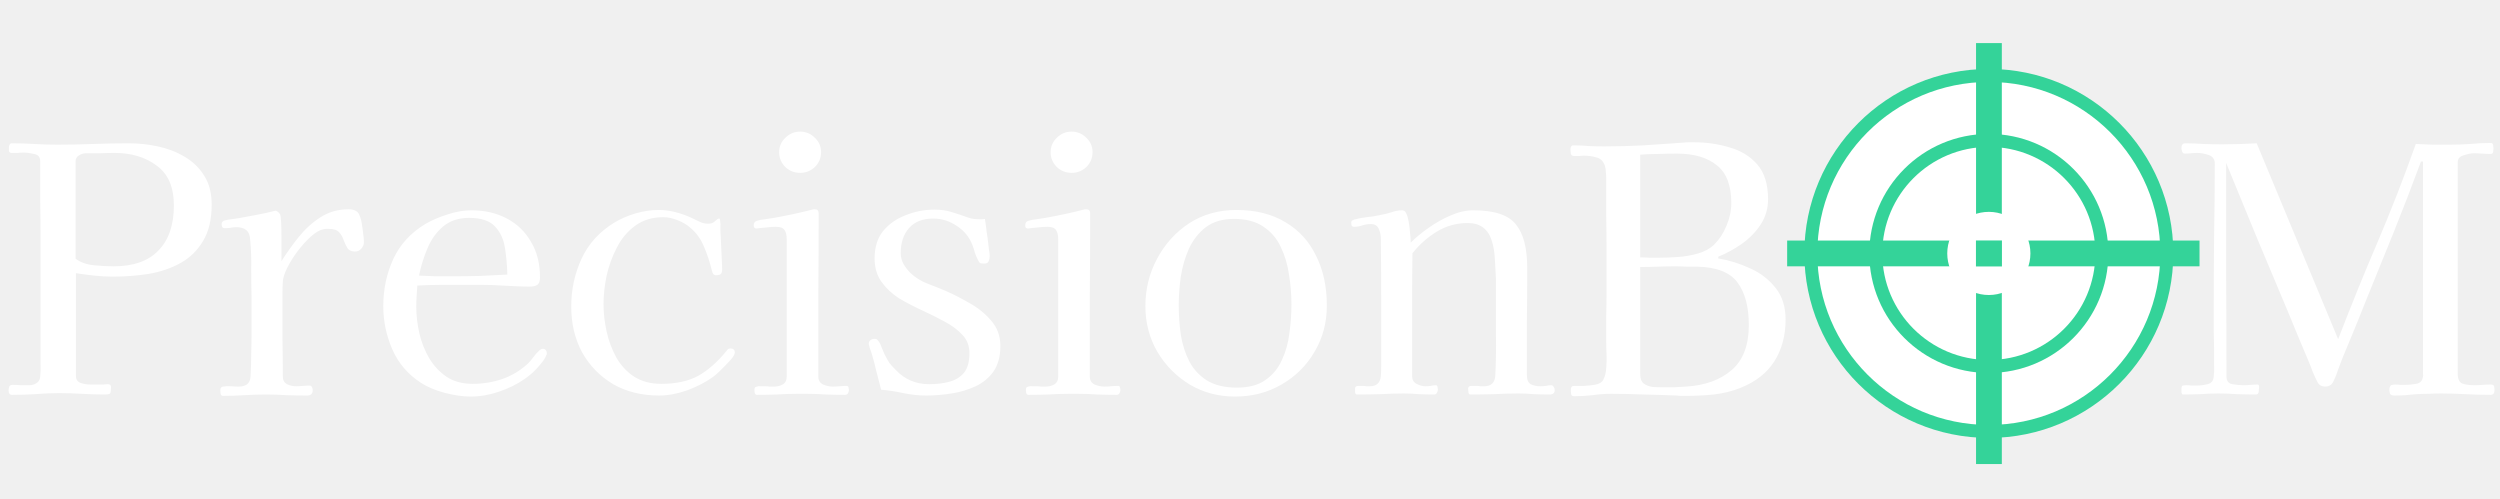
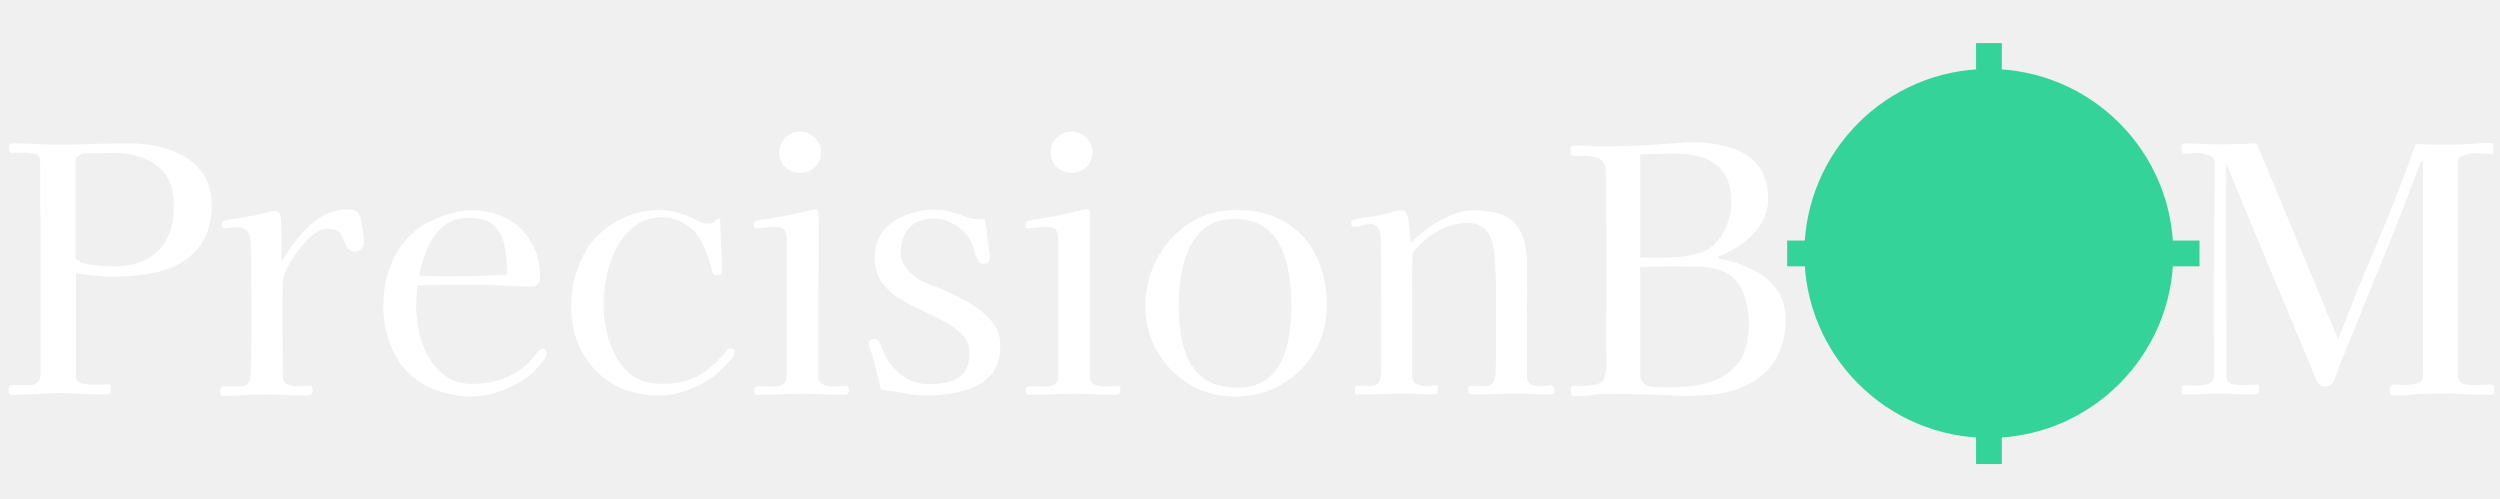
<svg xmlns="http://www.w3.org/2000/svg" width="291" height="58" viewBox="0 0 291 58" fill="none">
  <circle cx="231.5" cy="29.5" r="21.475" fill="#34D399" />
-   <circle cx="231.5" cy="29.5" r="19.963" fill="white" />
+   <circle cx="231.5" cy="29.5" r="19.963" fill="none" />
  <circle cx="231.5" cy="29.5" r="13.914" fill="#34D399" />
-   <circle cx="231.5" cy="29.5" r="12.401" fill="white" />
+   <circle cx="231.5" cy="29.5" r="12.401" fill="none" />
  <rect x="230.012" y="5.015" width="3" height="49" fill="#34D399" />
  <rect x="208.025" y="28" width="48" height="3" fill="#34D399" />
-   <circle cx="231.5" cy="29.5" r="4.84" fill="white" />
+   <circle cx="231.5" cy="29.5" r="4.84" fill="none" />
  <rect x="230" y="27.99" width="3.025" height="3.025" fill="#34D399" />
  <path d="M20.24 23.92C20.24 21.787 19.573 20.24 18.24 19.28C16.933 18.293 15.293 17.8 13.32 17.8C12.787 17.8 12.24 17.813 11.68 17.84C11.12 17.84 10.56 17.84 10 17.84C9.733 17.84 9.467 17.92 9.2 18.08C8.933 18.24 8.8 18.467 8.8 18.76V30.12C9.387 30.547 10.107 30.8 10.96 30.88C11.813 30.96 12.573 31 13.24 31C15.533 31 17.267 30.387 18.44 29.16C19.64 27.933 20.24 26.187 20.24 23.92ZM24.64 23.8C24.64 25.533 24.307 26.947 23.64 28.04C23 29.133 22.133 29.987 21.04 30.6C19.947 31.213 18.707 31.64 17.32 31.88C15.96 32.093 14.56 32.2 13.12 32.2C12.4 32.2 11.68 32.16 10.96 32.08C10.24 32 9.533 31.907 8.84 31.8V43.76C8.84 44.16 9.013 44.427 9.36 44.56C9.707 44.693 10.093 44.76 10.52 44.76C10.947 44.76 11.293 44.76 11.56 44.76C11.72 44.76 11.88 44.76 12.04 44.76C12.227 44.733 12.4 44.72 12.56 44.72C12.8 44.72 12.92 44.827 12.92 45.04C12.92 45.387 12.893 45.627 12.84 45.76C12.787 45.867 12.573 45.92 12.2 45.92C11.293 45.92 10.4 45.893 9.52 45.84C8.64 45.787 7.76 45.76 6.88 45.76C5.973 45.76 5.053 45.8 4.12 45.88C3.213 45.933 2.307 45.96 1.4 45.96C1.133 45.96 1 45.787 1 45.44C1 45.28 1.027 45.133 1.08 45C1.133 44.867 1.267 44.8 1.48 44.8C1.8 44.8 2.12 44.813 2.44 44.84C2.76 44.84 3.08 44.84 3.4 44.84C3.72 44.84 4 44.76 4.24 44.6C4.507 44.44 4.653 44.187 4.68 43.84C4.733 43.36 4.747 42.88 4.72 42.4C4.72 41.893 4.72 41.4 4.72 40.92C4.72 39.96 4.72 39 4.72 38.04C4.72 37.053 4.72 36.08 4.72 35.12V28.12C4.72 26.547 4.707 24.987 4.68 23.44C4.68 21.867 4.68 20.307 4.68 18.76C4.68 18.28 4.44 18 3.96 17.92C3.507 17.813 3.107 17.76 2.76 17.76C2.52 17.76 2.28 17.773 2.04 17.8C1.8 17.8 1.573 17.8 1.36 17.8C1.173 17.8 1.067 17.72 1.04 17.56C1.04 17.373 1.04 17.227 1.04 17.12C1.04 17.013 1.067 16.92 1.12 16.84C1.173 16.733 1.253 16.68 1.36 16.68C2.24 16.68 3.12 16.707 4 16.76C4.88 16.813 5.773 16.84 6.68 16.84C8.067 16.84 9.453 16.813 10.84 16.76C12.227 16.707 13.613 16.68 15 16.68C16.12 16.68 17.24 16.8 18.36 17.04C19.507 17.28 20.547 17.68 21.48 18.24C22.44 18.8 23.2 19.533 23.76 20.44C24.347 21.347 24.64 22.467 24.64 23.8ZM42.361 28.2C42.361 28.467 42.254 28.72 42.041 28.96C41.854 29.173 41.614 29.28 41.321 29.28C40.921 29.28 40.628 29.147 40.441 28.88C40.281 28.613 40.134 28.307 40.001 27.96C39.894 27.613 39.721 27.307 39.481 27.04C39.241 26.773 38.841 26.64 38.281 26.64C38.174 26.64 38.068 26.64 37.961 26.64C37.881 26.64 37.788 26.653 37.681 26.68C37.228 26.76 36.734 27.04 36.201 27.52C35.668 28 35.148 28.573 34.641 29.24C34.161 29.88 33.761 30.52 33.441 31.16C33.121 31.8 32.948 32.333 32.921 32.76C32.894 33.187 32.881 33.613 32.881 34.04C32.881 34.44 32.881 34.84 32.881 35.24C32.881 36.68 32.881 38.12 32.881 39.56C32.908 41 32.921 42.427 32.921 43.84C32.921 44.24 33.081 44.533 33.401 44.72C33.748 44.88 34.094 44.96 34.441 44.96C34.708 44.96 34.974 44.947 35.241 44.92C35.508 44.893 35.774 44.88 36.041 44.88C36.174 44.88 36.268 44.947 36.321 45.08C36.374 45.187 36.401 45.293 36.401 45.4C36.401 45.827 36.188 46.04 35.761 46.04C34.961 46.04 34.161 46.027 33.361 46C32.561 45.947 31.761 45.92 30.961 45.92C30.134 45.92 29.294 45.947 28.441 46C27.614 46.053 26.774 46.08 25.921 46.08C25.814 46.08 25.734 46 25.681 45.84C25.654 45.68 25.641 45.547 25.641 45.44C25.641 45.173 25.748 45.027 25.961 45C26.254 44.947 26.561 44.933 26.881 44.96C27.201 44.987 27.494 45 27.761 45C28.161 45 28.481 44.92 28.721 44.76C28.988 44.573 29.134 44.267 29.161 43.84C29.214 42.987 29.241 42.12 29.241 41.24C29.268 40.36 29.281 39.48 29.281 38.6V34.72C29.254 33.573 29.241 32.44 29.241 31.32C29.268 30.173 29.228 29.04 29.121 27.92C29.094 27.387 28.948 27.013 28.681 26.8C28.414 26.56 28.014 26.44 27.481 26.44C27.268 26.44 27.041 26.467 26.801 26.52C26.588 26.547 26.361 26.56 26.121 26.56C25.908 26.56 25.801 26.4 25.801 26.08C25.801 25.893 25.894 25.76 26.081 25.68C26.348 25.6 26.628 25.547 26.921 25.52C27.214 25.467 27.494 25.427 27.761 25.4C28.481 25.267 29.201 25.133 29.921 25C30.641 24.867 31.361 24.707 32.081 24.52C32.321 24.6 32.494 24.747 32.601 24.96C32.654 25.067 32.694 25.36 32.721 25.84C32.748 26.32 32.761 26.88 32.761 27.52C32.761 28.133 32.761 28.72 32.761 29.28C32.761 29.813 32.761 30.187 32.761 30.4C33.348 29.467 34.014 28.533 34.761 27.6C35.508 26.667 36.361 25.893 37.321 25.28C38.281 24.667 39.361 24.36 40.561 24.36C41.201 24.36 41.614 24.56 41.801 24.96C41.988 25.36 42.108 25.827 42.161 26.36C42.214 26.653 42.254 26.96 42.281 27.28C42.334 27.6 42.361 27.907 42.361 28.2ZM59.054 31.96C59.028 30.867 58.934 29.827 58.774 28.84C58.614 27.827 58.228 27 57.614 26.36C57.001 25.693 56.001 25.36 54.614 25.36C53.361 25.36 52.334 25.707 51.534 26.4C50.761 27.067 50.161 27.92 49.734 28.96C49.308 29.973 48.988 31.013 48.774 32.08C49.441 32.107 50.094 32.133 50.734 32.16C51.374 32.16 52.014 32.16 52.654 32.16C53.721 32.16 54.788 32.147 55.854 32.12C56.921 32.067 57.988 32.013 59.054 31.96ZM63.654 41.12C63.654 41.253 63.628 41.333 63.574 41.36C63.494 41.627 63.294 41.947 62.974 42.32C62.681 42.693 62.348 43.053 61.974 43.4C61.601 43.72 61.294 43.96 61.054 44.12C60.174 44.733 59.174 45.227 58.054 45.6C56.961 45.973 55.868 46.16 54.774 46.16C53.868 46.16 52.854 46.013 51.734 45.72C50.641 45.427 49.708 45.027 48.934 44.52C47.441 43.533 46.348 42.24 45.654 40.64C44.961 39.04 44.614 37.373 44.614 35.64C44.614 33.667 45.001 31.84 45.774 30.16C46.548 28.48 47.788 27.12 49.494 26.08C50.268 25.627 51.134 25.253 52.094 24.96C53.054 24.64 53.974 24.48 54.854 24.48C56.428 24.48 57.814 24.8 59.014 25.44C60.214 26.08 61.148 26.987 61.814 28.16C62.508 29.307 62.854 30.68 62.854 32.28C62.854 32.733 62.748 33.027 62.534 33.16C62.348 33.293 62.054 33.36 61.654 33.36C61.121 33.36 60.588 33.347 60.054 33.32C59.521 33.293 58.988 33.267 58.454 33.24C57.708 33.187 56.961 33.16 56.214 33.16C55.494 33.16 54.761 33.16 54.014 33.16C53.108 33.16 52.201 33.16 51.294 33.16C50.388 33.16 49.481 33.187 48.574 33.24C48.548 33.667 48.521 34.08 48.494 34.48C48.468 34.88 48.454 35.293 48.454 35.72C48.454 36.707 48.574 37.733 48.814 38.8C49.054 39.84 49.441 40.813 49.974 41.72C50.508 42.6 51.188 43.32 52.014 43.88C52.841 44.413 53.841 44.68 55.014 44.68C56.214 44.68 57.361 44.493 58.454 44.12C59.548 43.747 60.548 43.147 61.454 42.32C61.694 42.08 61.908 41.827 62.094 41.56C62.308 41.267 62.534 41.013 62.774 40.8C62.908 40.667 63.054 40.6 63.214 40.6C63.348 40.6 63.454 40.653 63.534 40.76C63.614 40.867 63.654 40.987 63.654 41.12ZM85.531 41.04C85.531 41.227 85.385 41.493 85.091 41.84C84.798 42.16 84.585 42.387 84.451 42.52C84.211 42.76 83.971 43 83.731 43.24C83.491 43.48 83.225 43.707 82.931 43.92C82.105 44.507 81.118 45.013 79.971 45.44C78.825 45.84 77.745 46.04 76.731 46.04C74.705 46.04 72.918 45.6 71.371 44.72C69.851 43.813 68.651 42.587 67.771 41.04C66.918 39.467 66.491 37.68 66.491 35.68C66.491 33.707 66.891 31.853 67.691 30.12C68.491 28.387 69.758 26.987 71.491 25.92C72.238 25.467 73.065 25.107 73.971 24.84C74.905 24.573 75.798 24.44 76.651 24.44C77.318 24.44 77.958 24.52 78.571 24.68C79.211 24.84 79.825 25.053 80.411 25.32C80.758 25.48 81.091 25.64 81.411 25.8C81.731 25.96 82.078 26.04 82.451 26.04C82.771 26.04 83.025 25.947 83.211 25.76C83.425 25.547 83.585 25.44 83.691 25.44C83.771 25.44 83.811 25.493 83.811 25.6C83.865 25.92 83.878 26.24 83.851 26.56C83.851 26.88 83.865 27.187 83.891 27.48C83.918 28.067 83.945 28.653 83.971 29.24C83.998 29.827 84.025 30.413 84.051 31V31.12C84.078 31.413 84.051 31.64 83.971 31.8C83.891 31.96 83.678 32.04 83.331 32.04C83.145 32.04 83.011 31.933 82.931 31.72C82.878 31.507 82.825 31.32 82.771 31.16C82.585 30.387 82.305 29.56 81.931 28.68C81.558 27.8 81.051 27.093 80.411 26.56C80.011 26.187 79.505 25.88 78.891 25.64C78.305 25.4 77.745 25.28 77.211 25.28C75.931 25.28 74.838 25.613 73.931 26.28C73.051 26.92 72.345 27.76 71.811 28.8C71.278 29.813 70.878 30.907 70.611 32.08C70.371 33.253 70.251 34.36 70.251 35.4C70.251 36.44 70.371 37.507 70.611 38.6C70.851 39.667 71.225 40.667 71.731 41.6C72.265 42.533 72.958 43.28 73.811 43.84C74.691 44.4 75.745 44.68 76.971 44.68C78.678 44.68 80.105 44.373 81.251 43.76C82.398 43.12 83.505 42.147 84.571 40.84C84.678 40.653 84.825 40.56 85.011 40.56C85.358 40.56 85.531 40.72 85.531 41.04ZM98.813 45.4C98.813 45.533 98.773 45.667 98.693 45.8C98.613 45.907 98.506 45.96 98.373 45.96C97.626 45.96 96.879 45.947 96.133 45.92C95.413 45.867 94.666 45.84 93.893 45.84H92.813C92.013 45.84 91.213 45.867 90.413 45.92C89.639 45.947 88.866 45.96 88.093 45.96C87.986 45.96 87.906 45.893 87.853 45.76C87.826 45.627 87.813 45.52 87.813 45.44C87.813 45.307 87.826 45.213 87.853 45.16C87.879 45.08 87.96 45.027 88.093 45C88.226 44.947 88.373 44.933 88.533 44.96C88.719 44.96 88.893 44.96 89.053 44.96C89.24 44.96 89.413 44.973 89.573 45C89.733 45 89.906 45 90.093 45C90.466 45 90.799 44.92 91.093 44.76C91.413 44.573 91.573 44.267 91.573 43.84V27.84C91.573 27.387 91.493 27.04 91.333 26.8C91.173 26.533 90.84 26.4 90.333 26.4C89.96 26.4 89.573 26.427 89.173 26.48C88.799 26.507 88.426 26.547 88.053 26.6C87.84 26.6 87.733 26.48 87.733 26.24C87.733 25.973 87.84 25.8 88.053 25.72C88.373 25.613 88.706 25.547 89.053 25.52C89.426 25.467 89.773 25.413 90.093 25.36C90.84 25.227 91.586 25.08 92.333 24.92C93.079 24.76 93.813 24.587 94.533 24.4C94.613 24.373 94.719 24.36 94.853 24.36C95.146 24.36 95.293 24.52 95.293 24.84C95.293 27.987 95.279 31.147 95.253 34.32C95.253 37.493 95.253 40.667 95.253 43.84C95.253 44.267 95.439 44.573 95.813 44.76C96.213 44.92 96.586 45 96.933 45C97.2 45 97.466 44.987 97.733 44.96C98.026 44.933 98.306 44.92 98.573 44.92C98.68 44.92 98.746 44.987 98.773 45.12C98.799 45.253 98.813 45.347 98.813 45.4ZM95.573 17.72C95.573 18.387 95.333 18.96 94.853 19.44C94.373 19.893 93.799 20.12 93.133 20.12C92.466 20.12 91.893 19.893 91.413 19.44C90.933 18.96 90.693 18.387 90.693 17.72C90.693 17.053 90.933 16.493 91.413 16.04C91.893 15.56 92.466 15.32 93.133 15.32C93.799 15.32 94.373 15.56 94.853 16.04C95.333 16.493 95.573 17.053 95.573 17.72ZM116.443 40.28C116.443 41.48 116.176 42.467 115.643 43.24C115.109 43.987 114.416 44.56 113.563 44.96C112.709 45.36 111.776 45.64 110.763 45.8C109.749 45.96 108.763 46.04 107.803 46.04C106.923 46.04 106.043 45.947 105.163 45.76C104.309 45.573 103.443 45.44 102.563 45.36C102.376 44.64 102.189 43.92 102.003 43.2C101.843 42.48 101.656 41.773 101.443 41.08C101.416 41 101.349 40.813 101.243 40.52C101.163 40.227 101.123 40.067 101.123 40.04C101.123 39.827 101.189 39.68 101.323 39.6C101.456 39.493 101.616 39.44 101.803 39.44C101.989 39.44 102.123 39.507 102.203 39.64C102.363 39.827 102.496 40.08 102.603 40.4C102.736 40.72 102.856 41 102.963 41.24C103.176 41.667 103.363 42 103.523 42.24C103.683 42.453 103.936 42.733 104.283 43.08C105.323 44.173 106.616 44.72 108.163 44.72C109.016 44.72 109.789 44.627 110.483 44.44C111.203 44.253 111.776 43.907 112.203 43.4C112.629 42.867 112.843 42.107 112.843 41.12C112.843 40.267 112.576 39.56 112.043 39C111.509 38.413 110.816 37.893 109.963 37.44C109.136 36.987 108.256 36.547 107.323 36.12C106.389 35.693 105.496 35.227 104.643 34.72C103.816 34.187 103.136 33.547 102.603 32.8C102.069 32.053 101.803 31.147 101.803 30.08C101.803 28.773 102.136 27.707 102.803 26.88C103.496 26.053 104.376 25.44 105.443 25.04C106.509 24.613 107.616 24.4 108.763 24.4C109.509 24.4 110.176 24.493 110.763 24.68C111.376 24.867 112.016 25.08 112.683 25.32C112.896 25.4 113.109 25.453 113.323 25.48C113.536 25.507 113.749 25.52 113.963 25.52C114.096 25.52 114.216 25.52 114.323 25.52C114.429 25.52 114.536 25.507 114.643 25.48C114.723 25.96 114.789 26.453 114.843 26.96C114.923 27.44 114.989 27.933 115.043 28.44C115.069 28.627 115.096 28.853 115.123 29.12C115.176 29.36 115.203 29.587 115.203 29.8C115.203 29.987 115.163 30.187 115.083 30.4C115.003 30.587 114.843 30.68 114.603 30.68C114.416 30.68 114.256 30.667 114.123 30.64C114.016 30.587 113.923 30.467 113.843 30.28C113.709 30.013 113.589 29.733 113.483 29.44C113.403 29.12 113.309 28.827 113.203 28.56C112.856 27.627 112.256 26.88 111.403 26.32C110.549 25.733 109.629 25.44 108.643 25.44C107.389 25.44 106.443 25.813 105.803 26.56C105.163 27.28 104.843 28.253 104.843 29.48C104.843 29.907 104.949 30.32 105.163 30.72C105.403 31.12 105.669 31.467 105.963 31.76C106.523 32.293 107.176 32.707 107.923 33C108.696 33.293 109.429 33.587 110.123 33.88C111.029 34.28 111.963 34.76 112.923 35.32C113.909 35.88 114.736 36.56 115.403 37.36C116.096 38.16 116.443 39.133 116.443 40.28ZM130.414 45.4C130.414 45.533 130.374 45.667 130.294 45.8C130.214 45.907 130.108 45.96 129.974 45.96C129.228 45.96 128.481 45.947 127.734 45.92C127.014 45.867 126.268 45.84 125.494 45.84H124.414C123.614 45.84 122.814 45.867 122.014 45.92C121.241 45.947 120.468 45.96 119.694 45.96C119.588 45.96 119.508 45.893 119.454 45.76C119.428 45.627 119.414 45.52 119.414 45.44C119.414 45.307 119.428 45.213 119.454 45.16C119.481 45.08 119.561 45.027 119.694 45C119.828 44.947 119.974 44.933 120.134 44.96C120.321 44.96 120.494 44.96 120.654 44.96C120.841 44.96 121.014 44.973 121.174 45C121.334 45 121.508 45 121.694 45C122.068 45 122.401 44.92 122.694 44.76C123.014 44.573 123.174 44.267 123.174 43.84V27.84C123.174 27.387 123.094 27.04 122.934 26.8C122.774 26.533 122.441 26.4 121.934 26.4C121.561 26.4 121.174 26.427 120.774 26.48C120.401 26.507 120.028 26.547 119.654 26.6C119.441 26.6 119.334 26.48 119.334 26.24C119.334 25.973 119.441 25.8 119.654 25.72C119.974 25.613 120.308 25.547 120.654 25.52C121.028 25.467 121.374 25.413 121.694 25.36C122.441 25.227 123.188 25.08 123.934 24.92C124.681 24.76 125.414 24.587 126.134 24.4C126.214 24.373 126.321 24.36 126.454 24.36C126.748 24.36 126.894 24.52 126.894 24.84C126.894 27.987 126.881 31.147 126.854 34.32C126.854 37.493 126.854 40.667 126.854 43.84C126.854 44.267 127.041 44.573 127.414 44.76C127.814 44.92 128.188 45 128.534 45C128.801 45 129.068 44.987 129.334 44.96C129.628 44.933 129.908 44.92 130.174 44.92C130.281 44.92 130.348 44.987 130.374 45.12C130.401 45.253 130.414 45.347 130.414 45.4ZM127.174 17.72C127.174 18.387 126.934 18.96 126.454 19.44C125.974 19.893 125.401 20.12 124.734 20.12C124.068 20.12 123.494 19.893 123.014 19.44C122.534 18.96 122.294 18.387 122.294 17.72C122.294 17.053 122.534 16.493 123.014 16.04C123.494 15.56 124.068 15.32 124.734 15.32C125.401 15.32 125.974 15.56 126.454 16.04C126.934 16.493 127.174 17.053 127.174 17.72ZM150.324 35.44C150.324 34.293 150.231 33.147 150.044 32C149.884 30.827 149.564 29.747 149.084 28.76C148.631 27.773 147.964 26.987 147.084 26.4C146.204 25.787 145.058 25.48 143.644 25.48C142.311 25.48 141.218 25.8 140.364 26.44C139.538 27.08 138.884 27.907 138.404 28.92C137.951 29.933 137.631 31.027 137.444 32.2C137.284 33.373 137.204 34.48 137.204 35.52C137.204 36.667 137.284 37.813 137.444 38.96C137.631 40.107 137.964 41.147 138.444 42.08C138.924 42.987 139.604 43.72 140.484 44.28C141.391 44.84 142.551 45.12 143.964 45.12C145.351 45.12 146.458 44.827 147.284 44.24C148.138 43.653 148.778 42.88 149.204 41.92C149.658 40.96 149.951 39.92 150.084 38.8C150.244 37.653 150.324 36.533 150.324 35.44ZM154.444 35.56C154.444 37.56 153.964 39.36 153.004 40.96C152.071 42.56 150.791 43.827 149.164 44.76C147.564 45.693 145.764 46.16 143.764 46.16C141.818 46.16 140.058 45.693 138.484 44.76C136.911 43.8 135.658 42.533 134.724 40.96C133.791 39.36 133.324 37.587 133.324 35.64C133.324 33.64 133.778 31.8 134.684 30.12C135.591 28.413 136.831 27.04 138.404 26C140.004 24.96 141.844 24.44 143.924 24.44C146.164 24.44 148.071 24.92 149.644 25.88C151.218 26.813 152.404 28.12 153.204 29.8C154.031 31.453 154.444 33.373 154.444 35.56ZM180.969 45.4C180.969 45.747 180.769 45.92 180.369 45.92C179.782 45.92 179.182 45.907 178.569 45.88C177.956 45.827 177.342 45.8 176.729 45.8C175.822 45.8 174.889 45.827 173.929 45.88C172.996 45.907 172.062 45.92 171.129 45.92C171.022 45.92 170.956 45.84 170.929 45.68C170.902 45.493 170.889 45.347 170.889 45.24C170.889 45.027 171.022 44.92 171.289 44.92C171.556 44.92 171.769 44.92 171.929 44.92C172.062 44.92 172.196 44.933 172.329 44.96C172.489 44.96 172.636 44.96 172.769 44.96C173.542 44.96 173.969 44.573 174.049 43.8C174.129 42.227 174.156 40.64 174.129 39.04C174.129 37.44 174.129 35.853 174.129 34.28C174.129 33.987 174.129 33.693 174.129 33.4C174.129 33.08 174.129 32.773 174.129 32.48C174.102 31.867 174.062 31.12 174.009 30.24C173.956 29.333 173.836 28.6 173.649 28.04C173.222 26.653 172.289 25.96 170.849 25.96C169.542 25.96 168.342 26.293 167.249 26.96C166.156 27.627 165.209 28.467 164.409 29.48C164.382 31.427 164.369 33.36 164.369 35.28C164.369 37.2 164.369 39.12 164.369 41.04V43.8C164.369 44.2 164.542 44.493 164.889 44.68C165.236 44.867 165.582 44.96 165.929 44.96C166.142 44.96 166.342 44.947 166.529 44.92C166.742 44.867 166.942 44.84 167.129 44.84C167.236 44.84 167.302 44.907 167.329 45.04C167.356 45.173 167.369 45.28 167.369 45.36C167.369 45.467 167.329 45.587 167.249 45.72C167.196 45.853 167.089 45.92 166.929 45.92C166.342 45.92 165.756 45.907 165.169 45.88C164.609 45.827 164.036 45.8 163.449 45.8C162.542 45.8 161.636 45.827 160.729 45.88C159.822 45.907 158.902 45.92 157.969 45.92C157.836 45.92 157.756 45.84 157.729 45.68C157.729 45.493 157.729 45.347 157.729 45.24C157.729 45.027 157.849 44.92 158.089 44.92C158.329 44.92 158.516 44.92 158.649 44.92C158.782 44.92 158.916 44.933 159.049 44.96C159.182 44.96 159.316 44.96 159.449 44.96C160.222 44.96 160.649 44.573 160.729 43.8C160.756 43.427 160.769 43.053 160.769 42.68C160.769 42.307 160.769 41.933 160.769 41.56C160.769 39.267 160.769 36.973 160.769 34.68C160.769 32.36 160.756 30.053 160.729 27.76C160.729 27.387 160.649 27.013 160.489 26.64C160.329 26.267 160.022 26.08 159.569 26.08C159.222 26.08 158.889 26.133 158.569 26.24C158.249 26.347 157.916 26.4 157.569 26.4C157.382 26.4 157.289 26.267 157.289 26C157.289 25.947 157.289 25.893 157.289 25.84C157.316 25.76 157.342 25.707 157.369 25.68C157.396 25.653 157.436 25.64 157.489 25.64C157.542 25.613 157.582 25.587 157.609 25.56C158.089 25.427 158.582 25.333 159.089 25.28C159.622 25.227 160.129 25.147 160.609 25.04C161.062 24.96 161.502 24.853 161.929 24.72C162.356 24.56 162.782 24.48 163.209 24.48C163.396 24.48 163.542 24.573 163.649 24.76C163.782 25 163.889 25.347 163.969 25.8C164.049 26.227 164.102 26.667 164.129 27.12C164.182 27.573 164.209 27.947 164.209 28.24C164.796 27.653 165.489 27.08 166.289 26.52C167.116 25.933 167.969 25.453 168.849 25.08C169.756 24.68 170.636 24.48 171.489 24.48C173.942 24.48 175.596 25.027 176.449 26.12C177.329 27.187 177.769 28.88 177.769 31.2C177.769 33.28 177.756 35.36 177.729 37.44C177.729 39.52 177.729 41.6 177.729 43.68C177.729 44.187 177.876 44.533 178.169 44.72C178.489 44.88 178.862 44.96 179.289 44.96C179.502 44.96 179.716 44.947 179.929 44.92C180.142 44.867 180.342 44.84 180.529 44.84C180.689 44.84 180.796 44.907 180.849 45.04C180.929 45.147 180.969 45.267 180.969 45.4ZM203.563 37.84C203.563 35.707 203.123 34.053 202.243 32.88C201.389 31.707 199.829 31.093 197.563 31.04C197.136 31.04 196.709 31.04 196.283 31.04C195.856 31.013 195.429 31 195.003 31C194.336 31 193.656 31.013 192.963 31.04C192.296 31.067 191.616 31.08 190.923 31.08V43.6C190.923 44.08 191.056 44.427 191.323 44.64C191.616 44.853 191.963 44.987 192.363 45.04C192.763 45.067 193.136 45.08 193.483 45.08C193.936 45.08 194.389 45.08 194.843 45.08C195.323 45.053 195.789 45.027 196.243 45C198.456 44.867 200.229 44.227 201.562 43.08C202.896 41.933 203.563 40.187 203.563 37.84ZM201.523 23.64C201.523 21.587 200.963 20.12 199.843 19.24C198.723 18.333 197.176 17.88 195.203 17.88C194.483 17.88 193.763 17.893 193.043 17.92C192.349 17.92 191.643 17.947 190.923 18V29.96C191.296 29.96 191.656 29.973 192.003 30C192.349 30 192.696 30 193.043 30C193.709 30 194.443 29.973 195.243 29.92C196.069 29.867 196.856 29.733 197.603 29.52C198.376 29.307 199.016 28.96 199.523 28.48C200.136 27.867 200.616 27.133 200.963 26.28C201.336 25.4 201.523 24.52 201.523 23.64ZM207.843 37.2C207.843 39.067 207.403 40.693 206.523 42.08C205.643 43.44 204.323 44.467 202.563 45.16C201.629 45.533 200.603 45.787 199.483 45.92C198.389 46.027 197.336 46.08 196.323 46.08C196.136 46.08 195.936 46.08 195.723 46.08C195.536 46.08 195.349 46.067 195.163 46.04C193.883 45.987 192.603 45.947 191.323 45.92C190.069 45.867 188.803 45.84 187.523 45.84C186.803 45.84 186.083 45.893 185.363 46C184.669 46.08 183.963 46.12 183.243 46.12C183.029 46.12 182.909 46.04 182.882 45.88C182.856 45.693 182.843 45.52 182.843 45.36C182.843 45.067 182.963 44.92 183.203 44.92C183.576 44.92 183.963 44.92 184.363 44.92C184.789 44.893 185.189 44.853 185.563 44.8C186.123 44.72 186.483 44.507 186.643 44.16C186.829 43.787 186.936 43.347 186.963 42.84C187.016 42.307 187.029 41.787 187.003 41.28C186.976 40.773 186.963 40.267 186.963 39.76C186.963 38.773 186.963 37.787 186.963 36.8C186.989 35.787 187.003 34.787 187.003 33.8V29.44C187.003 28 186.989 26.56 186.963 25.12C186.963 23.68 186.963 22.24 186.963 20.8C186.963 20.533 186.949 20.28 186.923 20.04C186.923 19.773 186.883 19.52 186.803 19.28C186.616 18.747 186.283 18.427 185.803 18.32C185.349 18.187 184.883 18.12 184.403 18.12C184.216 18.12 184.016 18.133 183.803 18.16C183.616 18.16 183.416 18.16 183.203 18.16C183.016 18.16 182.896 18.067 182.843 17.88C182.816 17.693 182.803 17.547 182.803 17.44C182.803 17.333 182.816 17.227 182.843 17.12C182.896 16.987 182.989 16.92 183.123 16.92C183.736 16.92 184.336 16.947 184.923 17C185.509 17.027 186.096 17.04 186.683 17.04C188.256 17.04 189.803 17 191.323 16.92C192.869 16.813 194.416 16.707 195.963 16.6C196.176 16.573 196.376 16.56 196.563 16.56C196.749 16.56 196.936 16.56 197.123 16.56C198.616 16.56 200.016 16.76 201.323 17.16C202.656 17.533 203.736 18.2 204.563 19.16C205.389 20.12 205.803 21.467 205.803 23.2C205.803 24.293 205.509 25.28 204.923 26.16C204.363 27.013 203.629 27.76 202.723 28.4C201.843 29.013 200.936 29.507 200.003 29.88V30.08C201.283 30.293 202.523 30.68 203.723 31.24C204.923 31.773 205.909 32.533 206.683 33.52C207.456 34.48 207.843 35.707 207.843 37.2Z" fill="white" />
  <path d="M290.36 45.44C290.36 45.787 290.2 45.96 289.88 45.96C288.893 45.96 287.92 45.933 286.96 45.88C286 45.827 285.04 45.8 284.08 45.8C283.627 45.8 283.173 45.813 282.72 45.84C282.267 45.84 281.813 45.853 281.36 45.88C280.907 45.907 280.453 45.947 280 46C279.573 46.027 279.133 46.04 278.68 46.04C278.44 46.04 278.28 45.973 278.2 45.84C278.147 45.68 278.12 45.507 278.12 45.32C278.12 45.213 278.147 45.107 278.2 45C278.253 44.867 278.347 44.8 278.48 44.8C278.56 44.773 278.68 44.76 278.84 44.76C279.027 44.76 279.213 44.773 279.4 44.8C279.613 44.8 279.813 44.8 280 44.8C280.373 44.8 280.787 44.76 281.24 44.68C281.72 44.6 281.987 44.307 282.04 43.8C282.067 43.72 282.067 43.64 282.04 43.56C282.04 43.48 282.04 43.4 282.04 43.32V18.8H281.8C280.787 21.547 279.733 24.28 278.64 27C277.547 29.693 276.453 32.387 275.36 35.08C274.933 36.173 274.493 37.267 274.04 38.36C273.587 39.453 273.133 40.547 272.68 41.64C272.493 42.12 272.307 42.613 272.12 43.12C271.96 43.627 271.76 44.107 271.52 44.56C271.333 44.853 271.04 45 270.64 45C270.267 45 269.987 44.853 269.8 44.56C269.587 44.16 269.387 43.733 269.2 43.28C269.04 42.827 268.867 42.387 268.68 41.96C268.28 41.027 267.893 40.107 267.52 39.2C267.147 38.293 266.773 37.387 266.4 36.48C265.173 33.547 263.947 30.627 262.72 27.72C261.52 24.787 260.32 21.867 259.12 18.96C259.12 23.093 259.12 27.24 259.12 31.4C259.147 35.533 259.16 39.667 259.16 43.8C259.16 44.333 259.387 44.64 259.84 44.72C260.32 44.8 260.76 44.84 261.16 44.84C261.427 44.84 261.693 44.827 261.96 44.8C262.227 44.773 262.493 44.76 262.76 44.76C262.893 44.76 262.96 44.84 262.96 45C262.96 45.133 262.947 45.32 262.92 45.56C262.893 45.8 262.787 45.92 262.6 45.92C261.88 45.92 261.147 45.907 260.4 45.88C259.68 45.827 258.96 45.8 258.24 45.8C257.547 45.8 256.84 45.827 256.12 45.88C255.427 45.907 254.733 45.92 254.04 45.92C254.013 45.867 253.987 45.827 253.96 45.8C253.96 45.747 253.947 45.707 253.92 45.68V45.32C253.92 45.053 253.973 44.907 254.08 44.88C254.187 44.853 254.333 44.84 254.52 44.84C254.733 44.84 254.933 44.853 255.12 44.88C255.307 44.88 255.493 44.88 255.68 44.88C256.08 44.88 256.507 44.827 256.96 44.72C257.413 44.613 257.653 44.307 257.68 43.8C257.733 43.373 257.747 42.947 257.72 42.52C257.72 42.067 257.72 41.627 257.72 41.2C257.72 40.347 257.707 39.493 257.68 38.64C257.68 37.76 257.68 36.893 257.68 36.04C257.68 33.187 257.693 30.347 257.72 27.52C257.773 24.693 257.8 21.867 257.8 19.04C257.8 18.533 257.56 18.2 257.08 18.04C256.6 17.88 256.16 17.8 255.76 17.8C255.52 17.8 255.28 17.813 255.04 17.84C254.8 17.867 254.56 17.88 254.32 17.88C254.16 17.88 254.053 17.8 254 17.64C253.947 17.48 253.92 17.347 253.92 17.24C253.92 16.867 254.067 16.68 254.36 16.68C255.053 16.68 255.76 16.707 256.48 16.76C257.2 16.787 257.907 16.8 258.6 16.8C259.96 16.8 261.32 16.76 262.68 16.68L272.16 39.48C273.627 35.667 275.16 31.893 276.76 28.16C278.36 24.4 279.84 20.6 281.2 16.76C281.867 16.787 282.52 16.813 283.16 16.84C283.827 16.84 284.493 16.84 285.16 16.84C285.96 16.84 286.747 16.813 287.52 16.76C288.32 16.68 289.12 16.64 289.92 16.64C290.08 16.64 290.173 16.72 290.2 16.88C290.227 17.04 290.24 17.173 290.24 17.28C290.24 17.387 290.227 17.52 290.2 17.68C290.173 17.84 290.08 17.92 289.92 17.92C289.573 17.92 289.24 17.907 288.92 17.88C288.6 17.853 288.28 17.84 287.96 17.84C287.64 17.84 287.24 17.92 286.76 18.08C286.307 18.213 286.08 18.48 286.08 18.88V43.48C286.08 44.093 286.253 44.48 286.6 44.64C286.973 44.773 287.44 44.84 288 44.84C288.32 44.84 288.64 44.827 288.96 44.8C289.28 44.773 289.613 44.76 289.96 44.76C290.173 44.76 290.293 44.84 290.32 45C290.347 45.16 290.36 45.307 290.36 45.44Z" fill="white" />
</svg>
